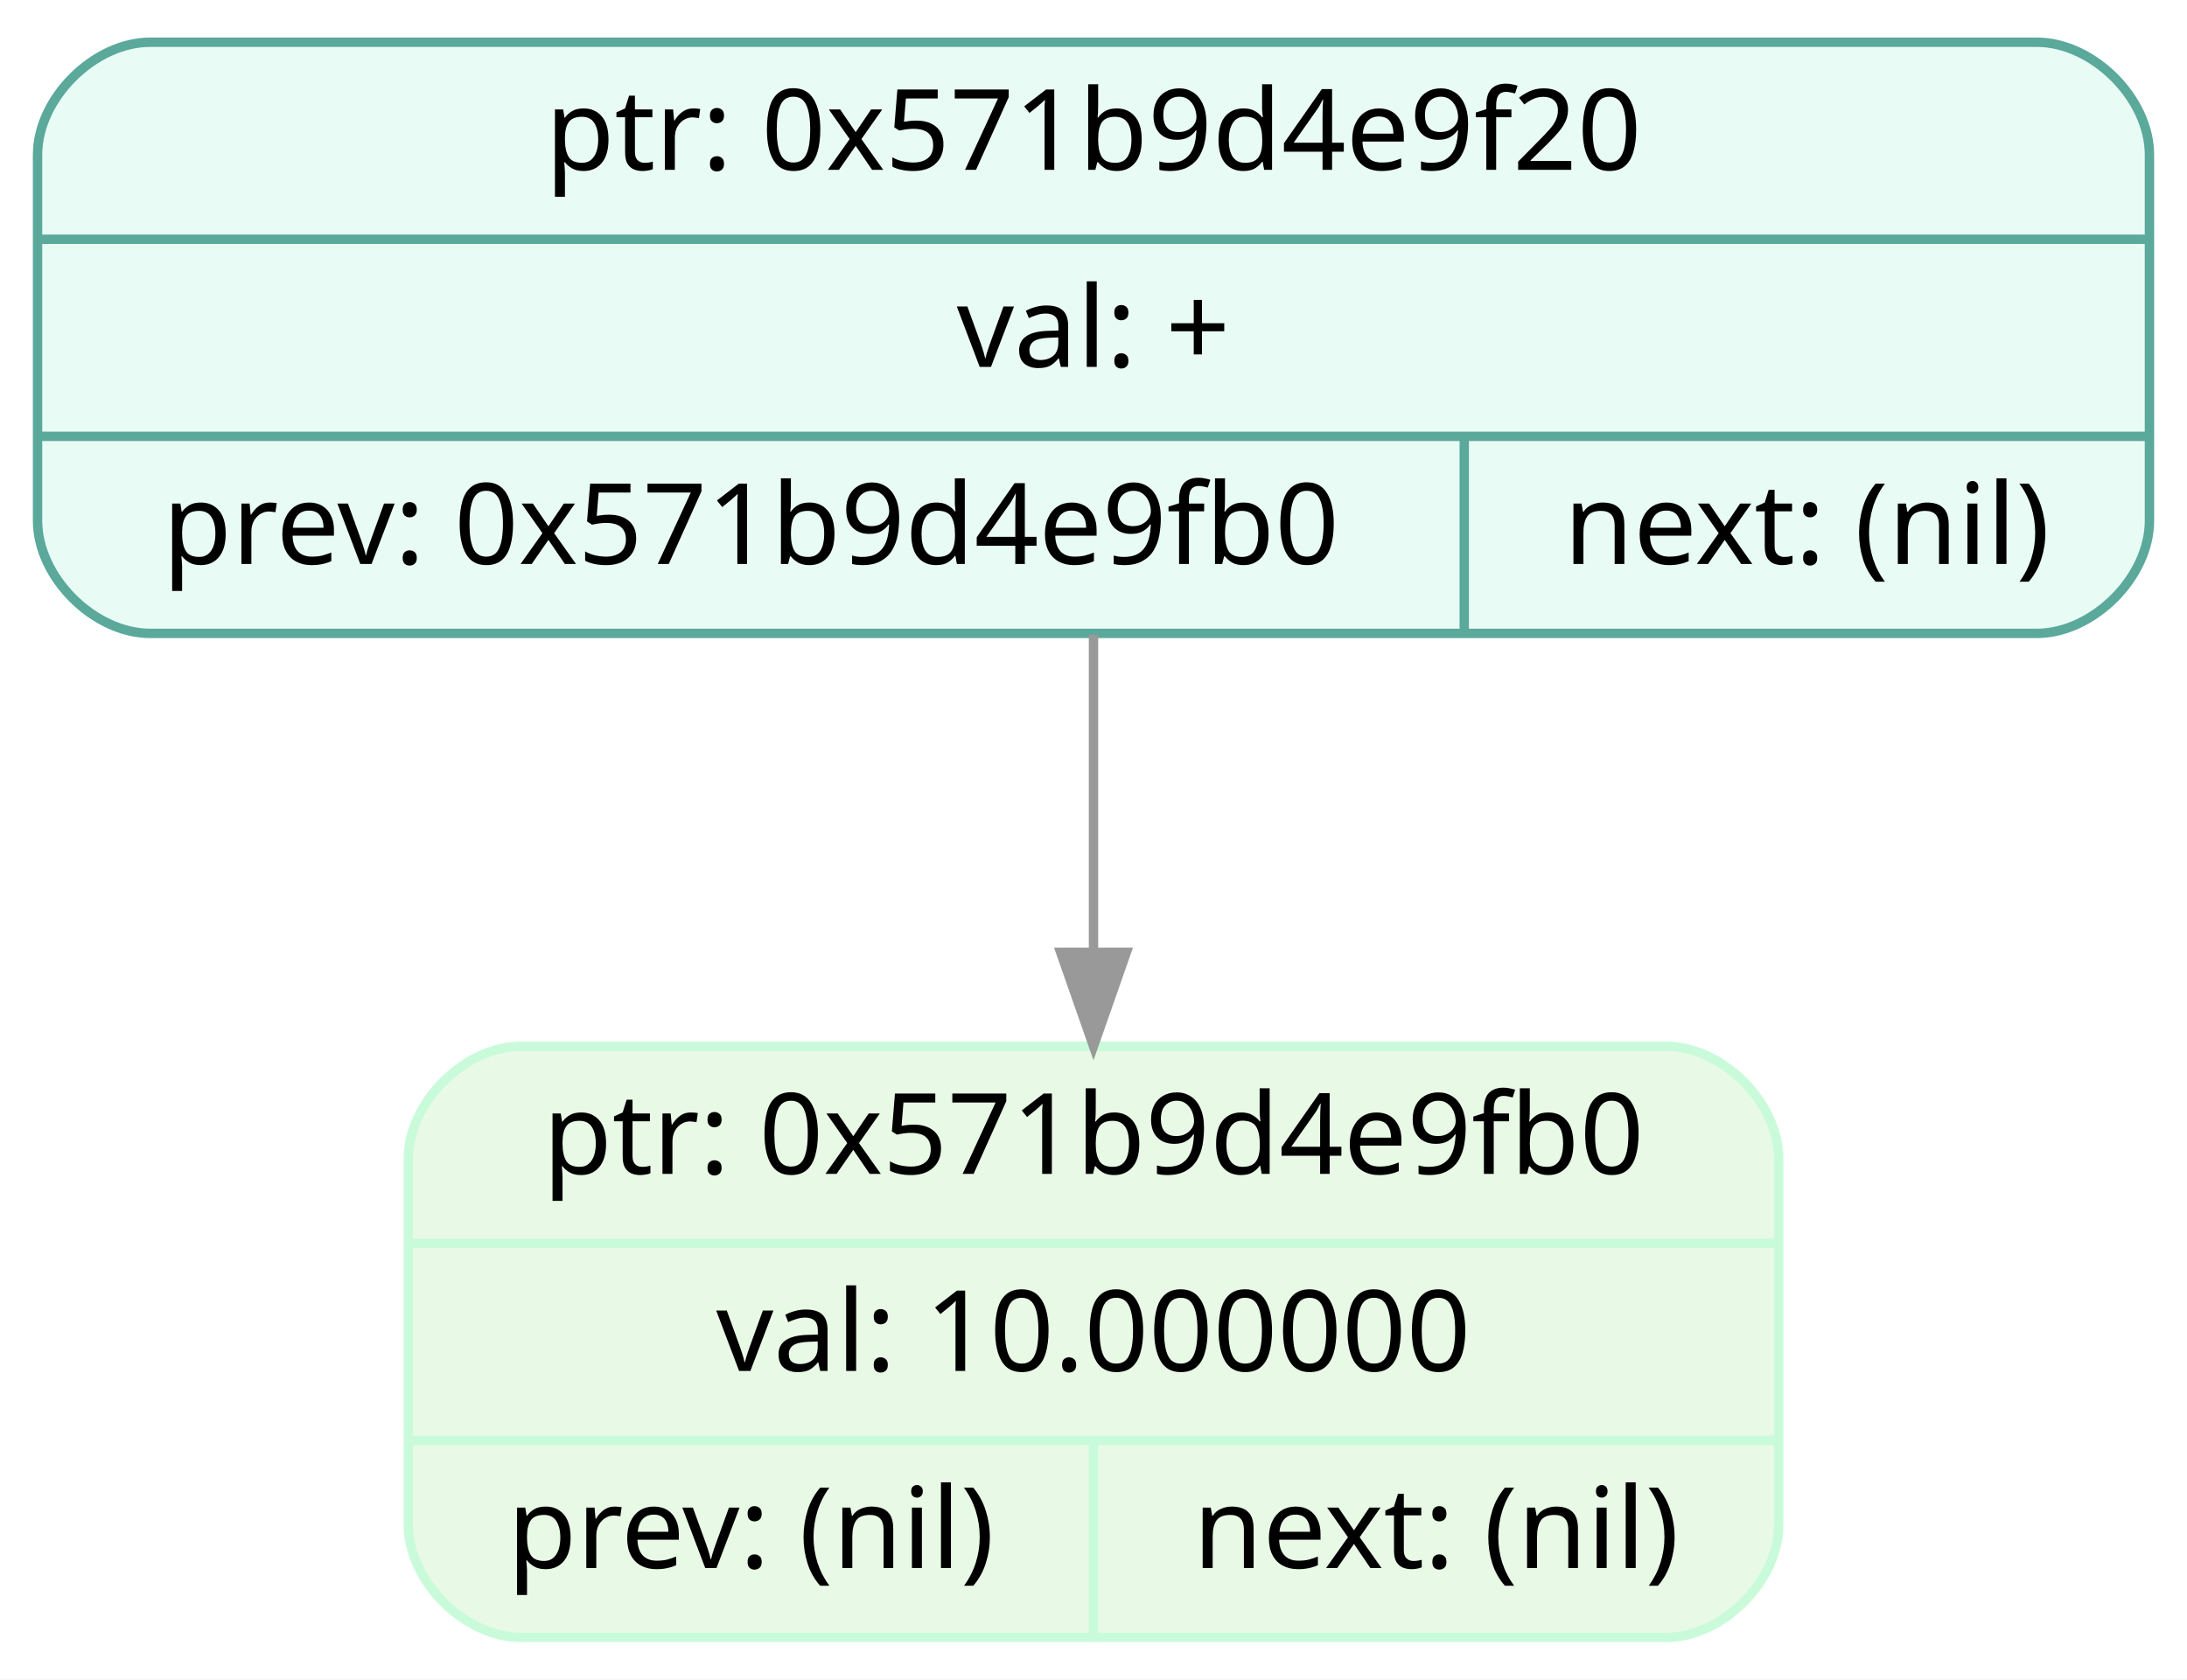
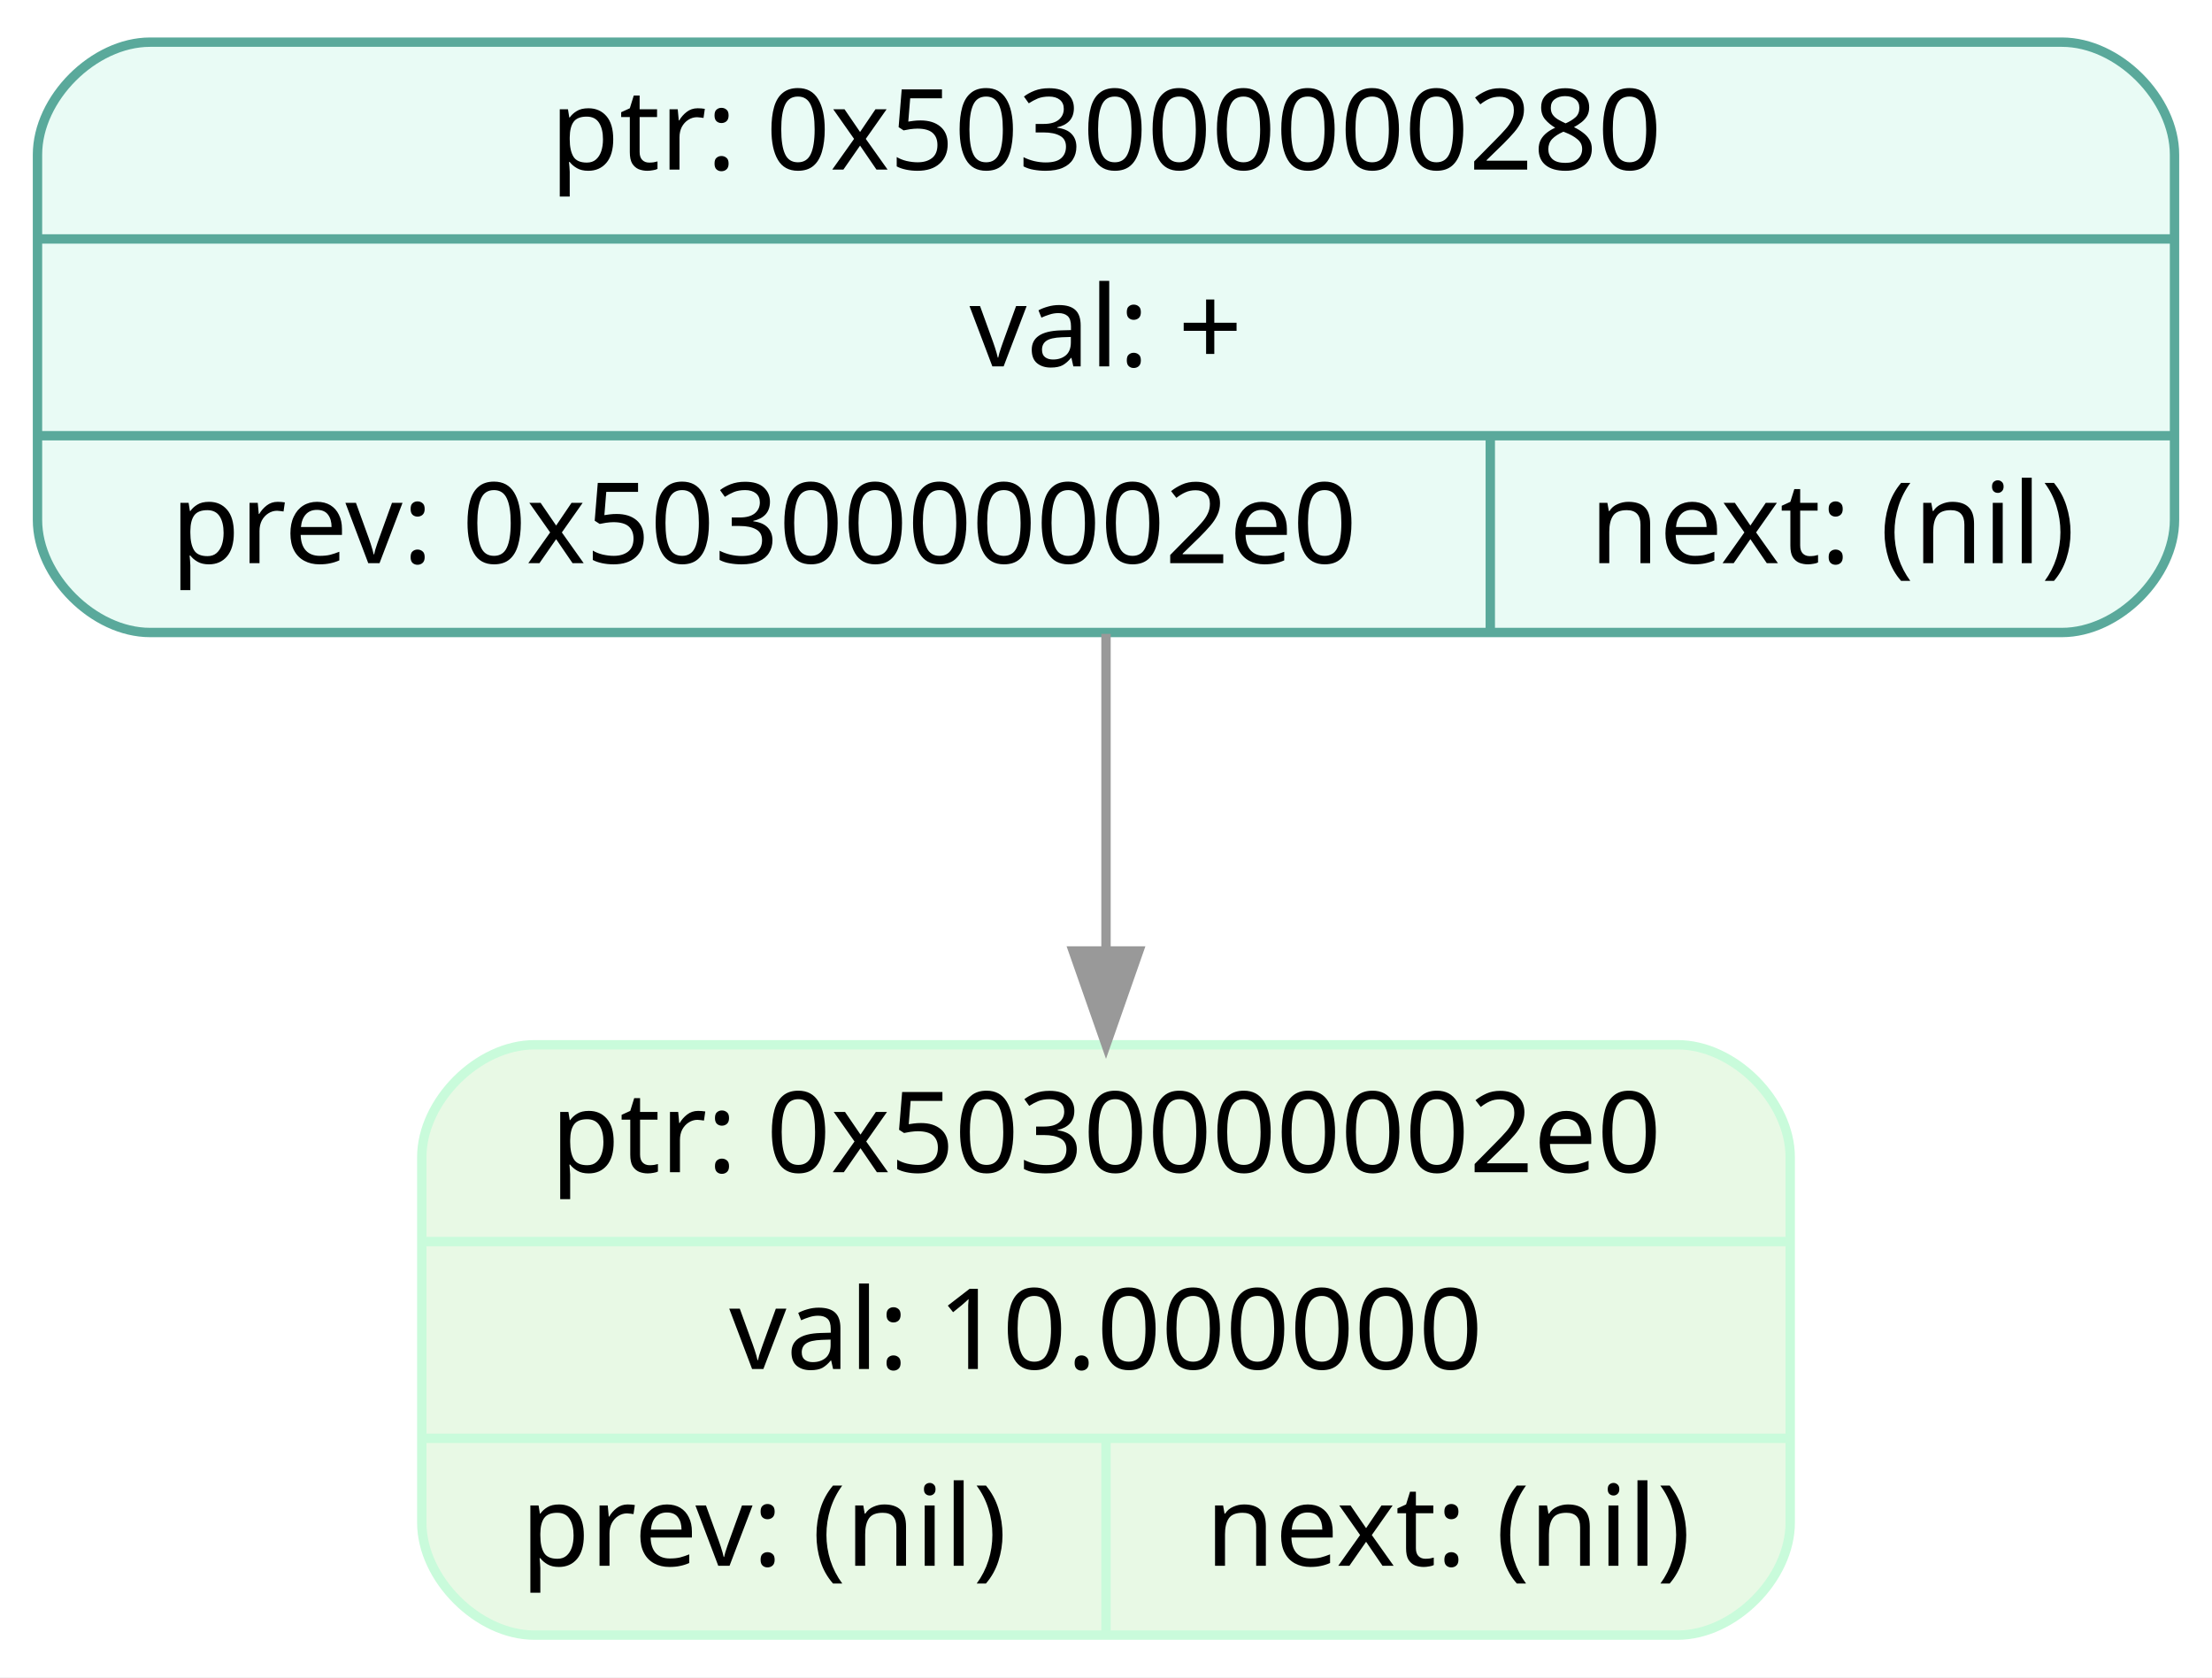
- <svg xmlns="http://www.w3.org/2000/svg" width="233pt" height="179pt" viewBox="0.00 0.00 233.00 179.00">
+ <svg xmlns="http://www.w3.org/2000/svg" width="236pt" height="179pt" viewBox="0.00 0.00 236.00 179.00">
  <g id="graph0" class="graph" transform="scale(1 1) rotate(0) translate(4 175)">
-     <polygon fill="white" stroke="transparent" points="-4,4 -4,-175 229,-175 229,4 -4,4" />
+     <polygon fill="white" stroke="transparent" points="-4,4 -4,-175 232,-175 232,4 -4,4" />
    <g id="node1" class="node">
-       <path fill="#e9fbf5" stroke="#5aa99b" d="M12,-107.5C12,-107.5 213,-107.5 213,-107.5 219,-107.5 225,-113.5 225,-119.5 225,-119.5 225,-158.5 225,-158.5 225,-164.5 219,-170.5 213,-170.5 213,-170.5 12,-170.5 12,-170.5 6,-170.5 0,-164.5 0,-158.5 0,-158.5 0,-119.5 0,-119.5 0,-113.5 6,-107.5 12,-107.5" />
-       <text text-anchor="middle" x="112.5" y="-156.9" font-family="Fira Mono" font-size="12.00">ptr: 0x571b9d4e9f20</text>
-       <polyline fill="none" stroke="#5aa99b" points="0,-149.5 225,-149.5 " />
-       <text text-anchor="middle" x="112.5" y="-135.9" font-family="Fira Mono" font-size="12.00">val: +</text>
-       <polyline fill="none" stroke="#5aa99b" points="0,-128.5 225,-128.5 " />
-       <text text-anchor="middle" x="76" y="-114.9" font-family="Fira Mono" font-size="12.00">prev: 0x571b9d4e9fb0</text>
-       <polyline fill="none" stroke="#5aa99b" points="152,-107.5 152,-128.5 " />
-       <text text-anchor="middle" x="188.5" y="-114.9" font-family="Fira Mono" font-size="12.00">next: (nil)</text>
+       <path fill="#e9fbf5" stroke="#5aa99b" d="M12,-107.5C12,-107.5 216,-107.5 216,-107.5 222,-107.5 228,-113.5 228,-119.5 228,-119.5 228,-158.5 228,-158.5 228,-164.5 222,-170.5 216,-170.5 216,-170.5 12,-170.5 12,-170.5 6,-170.5 0,-164.5 0,-158.5 0,-158.5 0,-119.5 0,-119.5 0,-113.5 6,-107.5 12,-107.5" />
+       <text text-anchor="middle" x="114" y="-156.9" font-family="Fira Mono" font-size="12.00">ptr: 0x503000000280</text>
+       <polyline fill="none" stroke="#5aa99b" points="0,-149.5 228,-149.5 " />
+       <text text-anchor="middle" x="114" y="-135.9" font-family="Fira Mono" font-size="12.00">val: +</text>
+       <polyline fill="none" stroke="#5aa99b" points="0,-128.5 228,-128.5 " />
+       <text text-anchor="middle" x="77.5" y="-114.9" font-family="Fira Mono" font-size="12.00">prev: 0x5030000002e0</text>
+       <polyline fill="none" stroke="#5aa99b" points="155,-107.5 155,-128.5 " />
+       <text text-anchor="middle" x="191.5" y="-114.9" font-family="Fira Mono" font-size="12.00">next: (nil)</text>
    </g>
    <g id="node2" class="node">
-       <path fill="#e8f9e5" stroke="#c9fbdb" d="M51.5,-0.5C51.5,-0.5 173.5,-0.5 173.5,-0.5 179.5,-0.5 185.5,-6.5 185.5,-12.5 185.5,-12.5 185.5,-51.5 185.5,-51.5 185.5,-57.5 179.5,-63.5 173.5,-63.5 173.5,-63.5 51.5,-63.5 51.5,-63.5 45.5,-63.5 39.5,-57.5 39.5,-51.5 39.5,-51.5 39.5,-12.5 39.5,-12.5 39.5,-6.5 45.5,-0.5 51.5,-0.5" />
-       <text text-anchor="middle" x="112.5" y="-49.9" font-family="Fira Mono" font-size="12.00">ptr: 0x571b9d4e9fb0</text>
-       <polyline fill="none" stroke="#c9fbdb" points="39.5,-42.5 185.5,-42.5 " />
-       <text text-anchor="middle" x="112.5" y="-28.9" font-family="Fira Mono" font-size="12.00">val: 10.000000</text>
-       <polyline fill="none" stroke="#c9fbdb" points="39.5,-21.5 185.5,-21.5 " />
-       <text text-anchor="middle" x="76" y="-7.9" font-family="Fira Mono" font-size="12.00">prev: (nil)</text>
-       <polyline fill="none" stroke="#c9fbdb" points="112.5,-0.5 112.5,-21.5 " />
-       <text text-anchor="middle" x="149" y="-7.9" font-family="Fira Mono" font-size="12.00">next: (nil)</text>
+       <path fill="#e8f9e5" stroke="#c9fbdb" d="M53,-0.5C53,-0.5 175,-0.5 175,-0.5 181,-0.5 187,-6.5 187,-12.5 187,-12.5 187,-51.5 187,-51.5 187,-57.5 181,-63.5 175,-63.5 175,-63.5 53,-63.5 53,-63.5 47,-63.5 41,-57.5 41,-51.5 41,-51.5 41,-12.5 41,-12.5 41,-6.5 47,-0.5 53,-0.5" />
+       <text text-anchor="middle" x="114" y="-49.9" font-family="Fira Mono" font-size="12.00">ptr: 0x5030000002e0</text>
+       <polyline fill="none" stroke="#c9fbdb" points="41,-42.5 187,-42.5 " />
+       <text text-anchor="middle" x="114" y="-28.9" font-family="Fira Mono" font-size="12.00">val: 10.000000</text>
+       <polyline fill="none" stroke="#c9fbdb" points="41,-21.5 187,-21.5 " />
+       <text text-anchor="middle" x="77.5" y="-7.9" font-family="Fira Mono" font-size="12.00">prev: (nil)</text>
+       <polyline fill="none" stroke="#c9fbdb" points="114,-0.5 114,-21.5 " />
+       <text text-anchor="middle" x="150.5" y="-7.9" font-family="Fira Mono" font-size="12.00">next: (nil)</text>
    </g>
    <g id="edge1" class="edge">
-       <path fill="none" stroke="#999999" d="M112.5,-107.35C112.5,-96.78 112.5,-84.78 112.5,-73.54" />
-       <polygon fill="#999999" stroke="#999999" points="116,-73.51 112.5,-63.51 109,-73.51 116,-73.51" />
+       <path fill="none" stroke="#999999" d="M114,-107.35C114,-96.78 114,-84.78 114,-73.54" />
+       <polygon fill="#999999" stroke="#999999" points="117.5,-73.51 114,-63.51 110.5,-73.51 117.5,-73.51" />
    </g>
  </g>
</svg>
